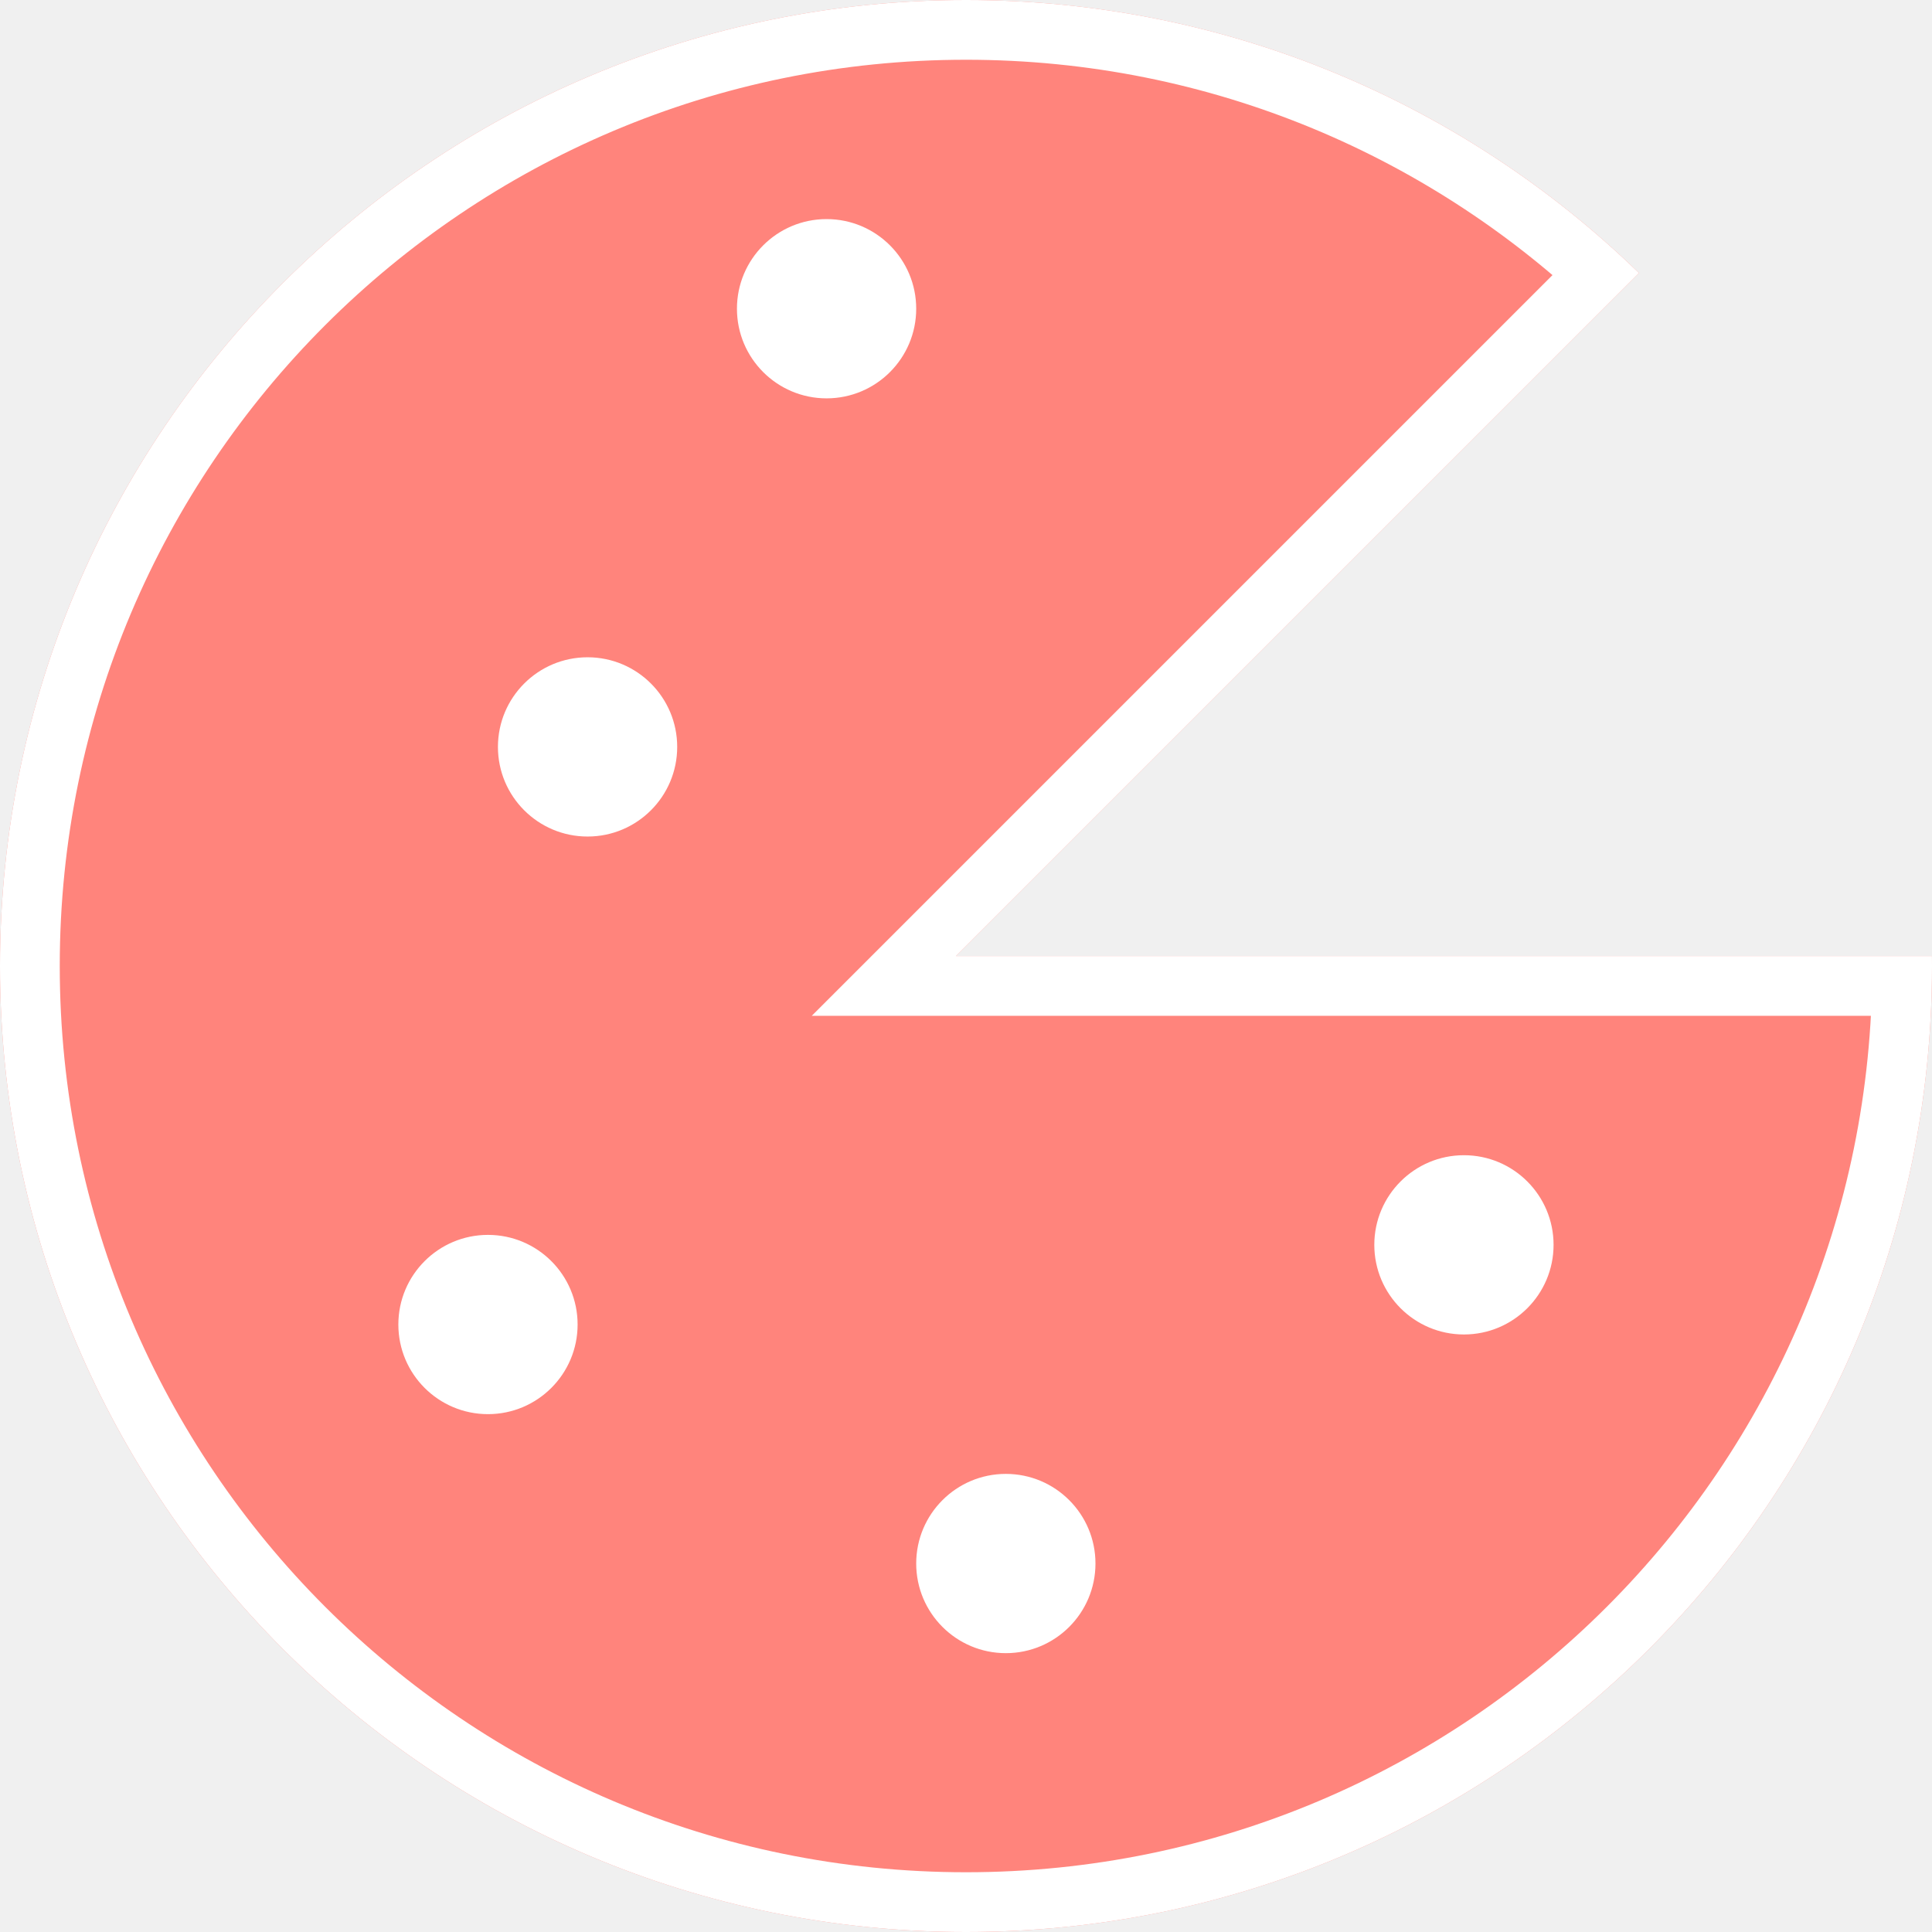
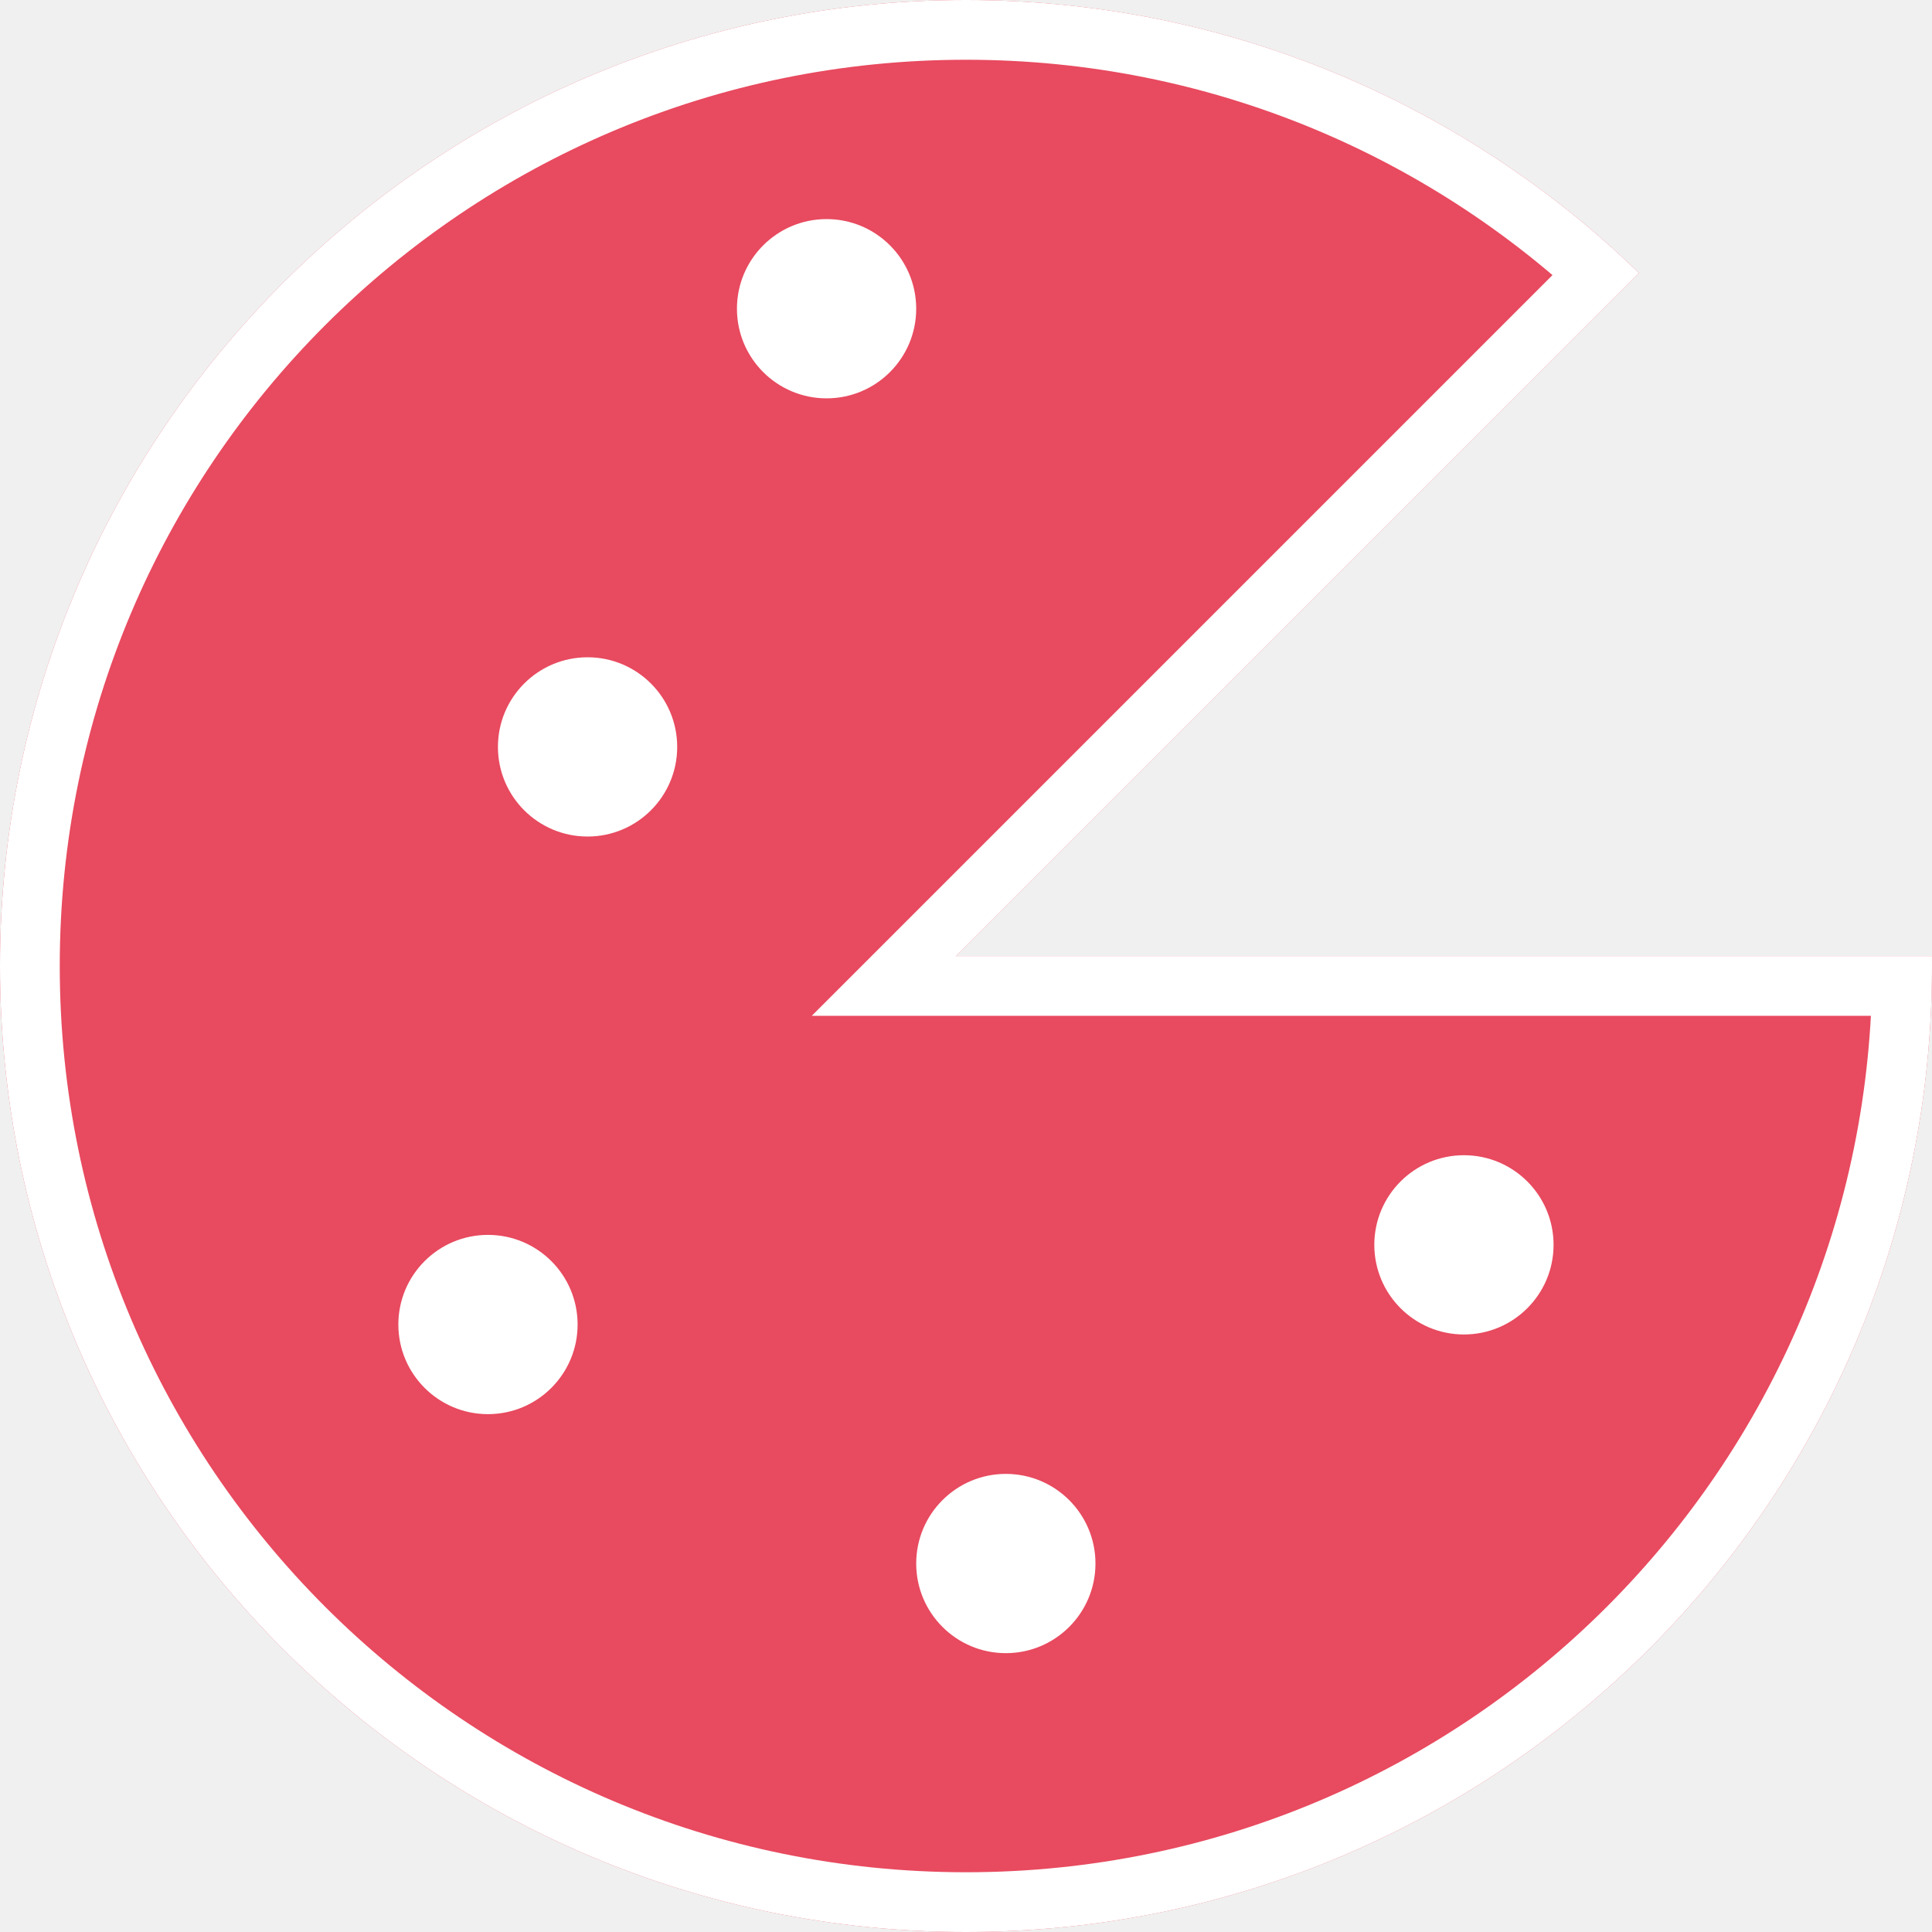
<svg xmlns="http://www.w3.org/2000/svg" width="97" height="97" viewBox="0 0 97 97" fill="none">
  <mask id="path-1-inside-1" fill="white">
    <path fill-rule="evenodd" clip-rule="evenodd" d="M82.291 13.709C73.557 5.224 61.639 7.35033e-07 48.5 5.78357e-07C21.714 2.58939e-07 8.97774e-07 21.714 5.78357e-07 48.5C2.58939e-07 75.286 21.714 97 48.5 97C75.286 97 97 75.286 97 48.5C97 48.333 96.999 48.166 96.998 48L48 48L82.291 13.709Z" />
  </mask>
-   <path fill-rule="evenodd" clip-rule="evenodd" d="M82.291 13.709C73.557 5.224 61.639 7.35033e-07 48.5 5.78357e-07C21.714 2.58939e-07 8.97774e-07 21.714 5.78357e-07 48.5C2.58939e-07 75.286 21.714 97 48.5 97C75.286 97 97 75.286 97 48.5C97 48.333 96.999 48.166 96.998 48L48 48L82.291 13.709Z" fill="#FF847C" />
+   <path fill-rule="evenodd" clip-rule="evenodd" d="M82.291 13.709C73.557 5.224 61.639 7.35033e-07 48.5 5.78357e-07C21.714 2.58939e-07 8.97774e-07 21.714 5.78357e-07 48.5C2.58939e-07 75.286 21.714 97 48.5 97C75.286 97 97 75.286 97 48.5C97 48.333 96.999 48.166 96.998 48L48 48L82.291 13.709Z" fill="#E84A5F" />
  <path d="M82.291 13.709L84.412 15.83L86.565 13.678L84.381 11.557L82.291 13.709ZM96.998 48L99.997 47.97L99.967 45L96.998 45L96.998 48ZM48 48L45.879 45.879L40.757 51L48 51L48 48ZM48.5 3C60.827 3 72.004 7.898 80.201 15.861L84.381 11.557C75.11 2.551 62.45 -3 48.5 -3L48.5 3ZM3 48.5C3 23.371 23.371 3 48.5 3L48.5 -3C20.057 -3 -3 20.057 -3 48.5L3 48.5ZM48.5 94C23.371 94 3 73.629 3 48.5L-3 48.5C-3 76.943 20.057 100 48.5 100L48.5 94ZM94 48.5C94 73.629 73.629 94 48.5 94L48.5 100C76.943 100 100 76.943 100 48.5L94 48.5ZM93.998 48.03C93.999 48.187 94 48.343 94 48.5L100 48.5C100 48.323 99.999 48.146 99.997 47.97L93.998 48.03ZM48 51L96.998 51L96.998 45L48 45L48 51ZM80.17 11.588L45.879 45.879L50.121 50.121L84.412 15.83L80.17 11.588Z" fill="white" mask="url(#path-1-inside-1)" />
  <circle cx="41.5" cy="15.5" r="4.5" fill="white" />
  <circle cx="29.5" cy="37.5" r="4.5" fill="white" />
  <path d="M78 62.5C78 64.985 75.985 67 73.5 67C71.015 67 69 64.985 69 62.5C69 60.015 71.015 58 73.5 58C75.985 58 78 60.015 78 62.5Z" fill="white" />
  <circle cx="24.5" cy="66.5" r="4.5" fill="white" />
  <circle cx="50.5" cy="78.5" r="4.5" fill="white" />
</svg>
